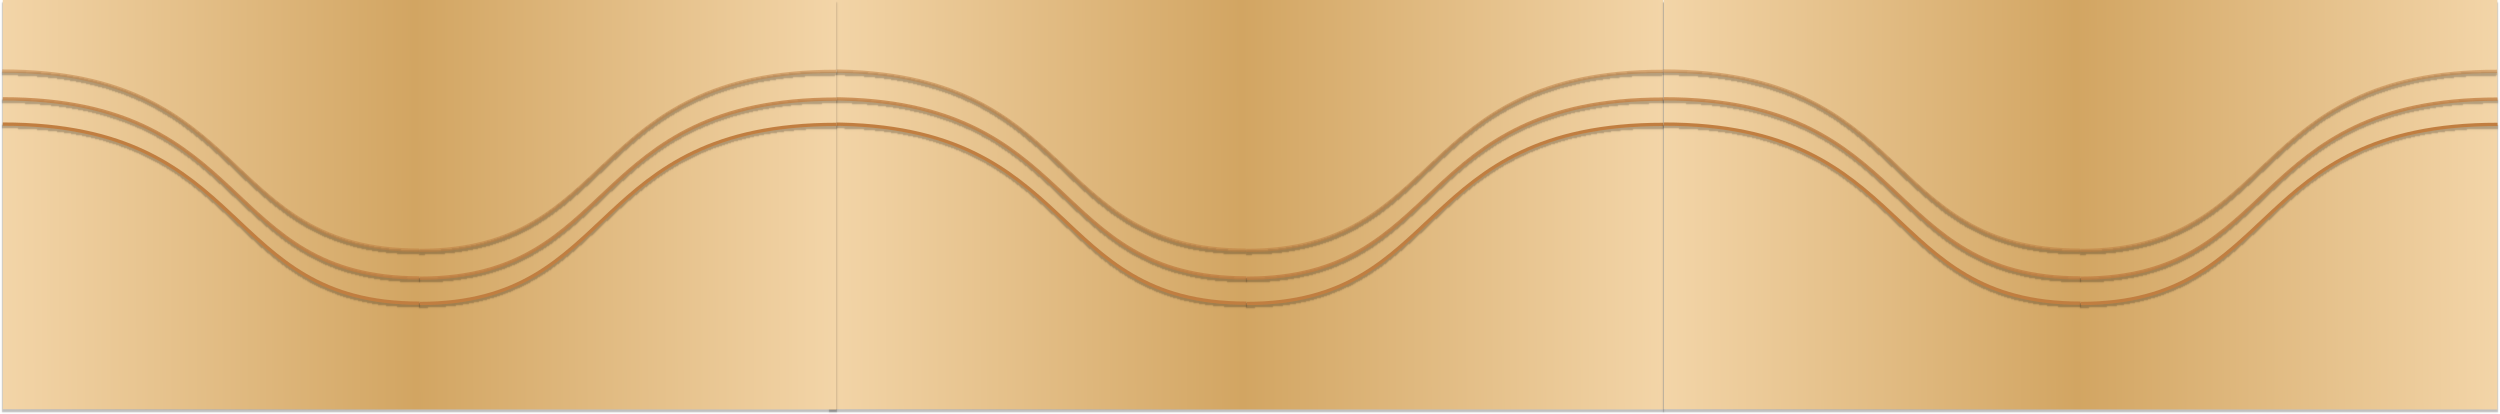
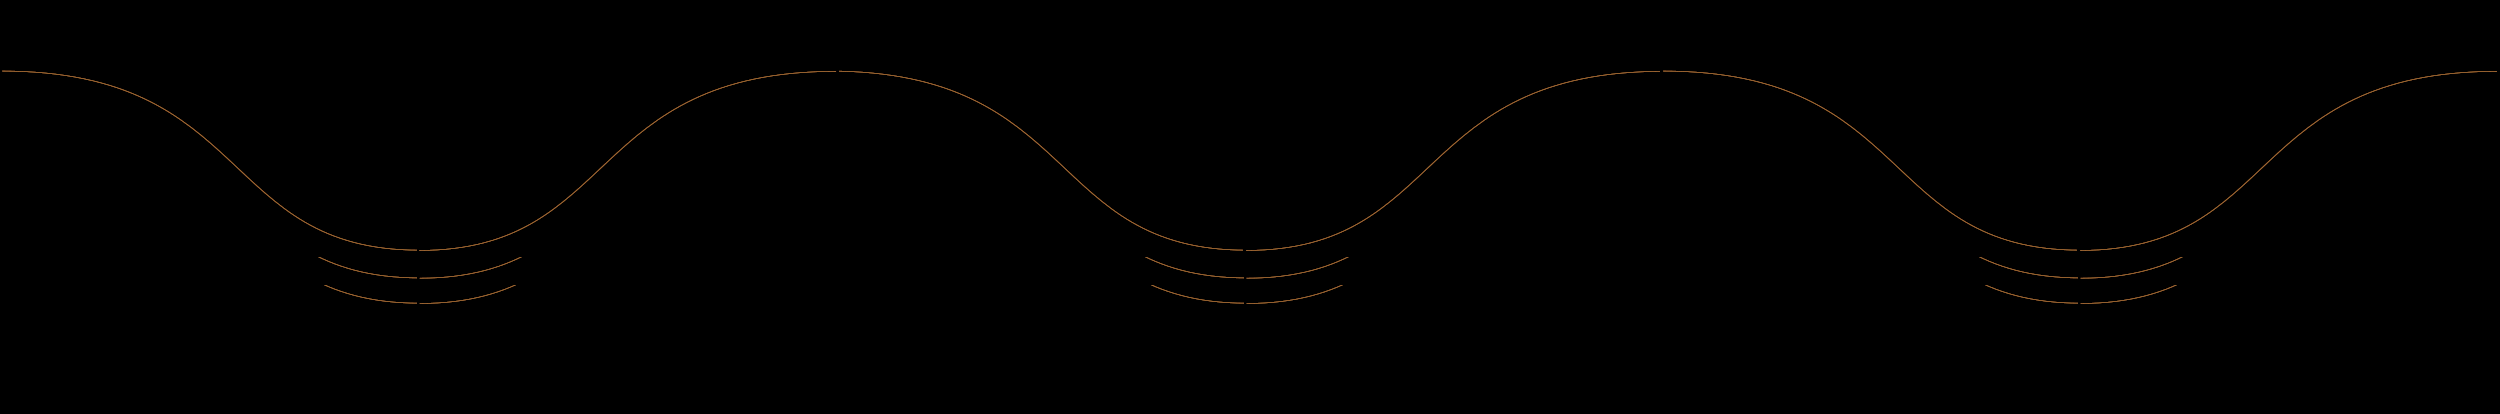
<svg xmlns="http://www.w3.org/2000/svg" width="4502" height="745" viewBox="0 0 4502 745" fill="none">
  <g filter="url(#filter0_d)">
    <rect x="1494" width="1501" height="737" fill="url(#paint0_linear)" />
    <rect x="1494" width="1501" height="737" fill="url(#paint1_linear)" />
  </g>
  <g filter="url(#filter1_d)">
-     <path d="M2244.5 546C1885.5 546 1945 223.5 1494 223.5" stroke="#C17E40" stroke-width="6" />
+     <path d="M2244.5 546C1885.5 546 1945 223.5 1494 223.5" stroke="#C17E40" strokeWidth="6" />
  </g>
  <g filter="url(#filter2_d)">
-     <path d="M2245 546.5C2604 546.5 2544.5 224 2995.5 224" stroke="#C17E40" stroke-width="6" />
+     <path d="M2245 546.5C2604 546.5 2544.5 224 2995.5 224" stroke="#C17E40" strokeWidth="6" />
  </g>
  <g filter="url(#filter3_d)">
-     <path d="M2244.5 500.5C1885.5 500.5 1945 178 1494 178" stroke="#C17E40" stroke-opacity="0.75" stroke-width="6" />
+     <path d="M2244.5 500.5C1885.5 500.5 1945 178 1494 178" stroke="#C17E40" strokeOpacity="0.75" strokeWidth="6" />
  </g>
  <g filter="url(#filter4_d)">
-     <path d="M2245 501C2604 501 2544.5 178.5 2995.5 178.5" stroke="#C17E40" stroke-opacity="0.75" stroke-width="6" />
+     <path d="M2245 501C2604 501 2544.5 178.5 2995.5 178.5" stroke="#C17E40" strokeOpacity="0.75" strokeWidth="6" />
  </g>
  <g filter="url(#filter5_d)">
-     <path d="M2243.5 450.5C1884.5 450.5 1944 128 1493 128" stroke="#C17E40" stroke-opacity="0.5" stroke-width="6" />
+     <path d="M2243.5 450.5C1884.5 450.5 1944 128 1493 128" stroke="#C17E40" strokeOpacity="0.5" strokeWidth="6" />
  </g>
  <g filter="url(#filter6_d)">
-     <path d="M2244 451C2603 451 2543.5 128.5 2994.5 128.5" stroke="#C17E40" stroke-opacity="0.5" stroke-width="6" />
+     <path d="M2244 451C2603 451 2543.5 128.5 2994.5 128.5" stroke="#C17E40" strokeOpacity="0.5" strokeWidth="6" />
  </g>
  <g filter="url(#filter7_d)">
    <rect x="5" width="1501" height="737" fill="url(#paint2_linear)" />
    <rect x="5" width="1501" height="737" fill="url(#paint3_linear)" />
  </g>
  <g filter="url(#filter8_d)">
-     <path d="M755.5 546C396.5 546 456 223.5 5 223.5" stroke="#C17E40" stroke-width="6" />
+     <path d="M755.5 546C396.5 546 456 223.5 5 223.5" stroke="#C17E40" strokeWidth="6" />
  </g>
  <g filter="url(#filter9_d)">
-     <path d="M756 546.5C1115 546.5 1055.5 224 1506.5 224" stroke="#C17E40" stroke-width="6" />
+     <path d="M756 546.5C1115 546.5 1055.5 224 1506.5 224" stroke="#C17E40" strokeWidth="6" />
  </g>
  <g filter="url(#filter10_d)">
-     <path d="M755.5 500.5C396.5 500.5 456 178 5 178" stroke="#C17E40" stroke-opacity="0.75" stroke-width="6" />
+     <path d="M755.5 500.5C396.5 500.5 456 178 5 178" stroke="#C17E40" strokeOpacity="0.75" strokeWidth="6" />
  </g>
  <g filter="url(#filter11_d)">
-     <path d="M756 501C1115 501 1055.5 178.5 1506.5 178.5" stroke="#C17E40" stroke-opacity="0.75" stroke-width="6" />
+     <path d="M756 501C1115 501 1055.5 178.5 1506.5 178.5" stroke="#C17E40" strokeOpacity="0.75" strokeWidth="6" />
  </g>
  <g filter="url(#filter12_d)">
-     <path d="M754.5 450.5C395.5 450.5 455 128 4 128" stroke="#C17E40" stroke-opacity="0.5" stroke-width="6" />
+     <path d="M754.5 450.5C395.5 450.5 455 128 4 128" stroke="#C17E40" strokeOpacity="0.5" strokeWidth="6" />
  </g>
  <g filter="url(#filter13_d)">
-     <path d="M755 451C1114 451 1054.5 128.5 1505.5 128.5" stroke="#C17E40" stroke-opacity="0.5" stroke-width="6" />
+     <path d="M755 451C1114 451 1054.5 128.5 1505.5 128.5" stroke="#C17E40" strokeOpacity="0.5" strokeWidth="6" />
  </g>
  <g filter="url(#filter14_d)">
    <rect x="2996" width="1501" height="737" fill="url(#paint4_linear)" />
    <rect x="2996" width="1501" height="737" fill="url(#paint5_linear)" />
  </g>
  <g filter="url(#filter15_d)">
-     <path d="M3746.5 546C3387.5 546 3447 223.5 2996 223.5" stroke="#C17E40" stroke-width="6" />
+     <path d="M3746.5 546C3387.5 546 3447 223.5 2996 223.5" stroke="#C17E40" strokeWidth="6" />
  </g>
  <g filter="url(#filter16_d)">
-     <path d="M3747 546.5C4106 546.5 4046.5 224 4497.5 224" stroke="#C17E40" stroke-width="6" />
+     <path d="M3747 546.5C4106 546.5 4046.5 224 4497.5 224" stroke="#C17E40" strokeWidth="6" />
  </g>
  <g filter="url(#filter17_d)">
-     <path d="M3746.5 500.5C3387.5 500.5 3447 178 2996 178" stroke="#C17E40" stroke-opacity="0.75" stroke-width="6" />
+     <path d="M3746.5 500.5C3387.5 500.5 3447 178 2996 178" stroke="#C17E40" strokeOpacity="0.75" strokeWidth="6" />
  </g>
  <g filter="url(#filter18_d)">
-     <path d="M3747 501C4106 501 4046.5 178.5 4497.5 178.5" stroke="#C17E40" stroke-opacity="0.75" stroke-width="6" />
+     <path d="M3747 501C4106 501 4046.5 178.5 4497.5 178.5" stroke="#C17E40" strokeOpacity="0.75" strokeWidth="6" />
  </g>
  <g filter="url(#filter19_d)">
-     <path d="M3745.5 450.5C3386.5 450.5 3446 128 2995 128" stroke="#C17E40" stroke-opacity="0.5" stroke-width="6" />
+     <path d="M3745.5 450.5C3386.5 450.5 3446 128 2995 128" stroke="#C17E40" strokeOpacity="0.5" strokeWidth="6" />
  </g>
  <g filter="url(#filter20_d)">
-     <path d="M3746 451C4105 451 4045.5 128.5 4496.5 128.5" stroke="#C17E40" stroke-opacity="0.5" stroke-width="6" />
+     <path d="M3746 451C4105 451 4045.5 128.5 4496.5 128.5" stroke="#C17E40" strokeOpacity="0.5" strokeWidth="6" />
  </g>
  <defs>
-     <filter id="filter0_d" x="1490" y="0" width="1509" height="745" filterUnits="userSpaceOnUse" color-interpolation-filters="sRGB">
-       <feFlood flood-opacity="0" result="BackgroundImageFix" />
-       <feColorMatrix in="SourceAlpha" type="matrix" values="0 0 0 0 0 0 0 0 0 0 0 0 0 0 0 0 0 0 127 0" />
-       <feOffset dy="4" />
-       <feGaussianBlur stdDeviation="2" />
-       <feColorMatrix type="matrix" values="0 0 0 0 0 0 0 0 0 0 0 0 0 0 0 0 0 0 0.25 0" />
-       <feBlend mode="normal" in2="BackgroundImageFix" result="effect1_dropShadow" />
-       <feBlend mode="normal" in="SourceGraphic" in2="effect1_dropShadow" result="shape" />
-     </filter>
-     <filter id="filter1_d" x="1490" y="220.5" width="758.5" height="336.5" filterUnits="userSpaceOnUse" color-interpolation-filters="sRGB">
-       <feFlood flood-opacity="0" result="BackgroundImageFix" />
-       <feColorMatrix in="SourceAlpha" type="matrix" values="0 0 0 0 0 0 0 0 0 0 0 0 0 0 0 0 0 0 127 0" />
-       <feOffset dy="4" />
-       <feGaussianBlur stdDeviation="2" />
-       <feColorMatrix type="matrix" values="0 0 0 0 0 0 0 0 0 0 0 0 0 0 0 0 0 0 0.25 0" />
-       <feBlend mode="normal" in2="BackgroundImageFix" result="effect1_dropShadow" />
-       <feBlend mode="normal" in="SourceGraphic" in2="effect1_dropShadow" result="shape" />
-     </filter>
-     <filter id="filter2_d" x="2241" y="221" width="758.5" height="336.5" filterUnits="userSpaceOnUse" color-interpolation-filters="sRGB">
-       <feFlood flood-opacity="0" result="BackgroundImageFix" />
-       <feColorMatrix in="SourceAlpha" type="matrix" values="0 0 0 0 0 0 0 0 0 0 0 0 0 0 0 0 0 0 127 0" />
-       <feOffset dy="4" />
-       <feGaussianBlur stdDeviation="2" />
-       <feColorMatrix type="matrix" values="0 0 0 0 0 0 0 0 0 0 0 0 0 0 0 0 0 0 0.25 0" />
-       <feBlend mode="normal" in2="BackgroundImageFix" result="effect1_dropShadow" />
-       <feBlend mode="normal" in="SourceGraphic" in2="effect1_dropShadow" result="shape" />
-     </filter>
-     <filter id="filter3_d" x="1490" y="175" width="758.5" height="336.5" filterUnits="userSpaceOnUse" color-interpolation-filters="sRGB">
-       <feFlood flood-opacity="0" result="BackgroundImageFix" />
-       <feColorMatrix in="SourceAlpha" type="matrix" values="0 0 0 0 0 0 0 0 0 0 0 0 0 0 0 0 0 0 127 0" />
-       <feOffset dy="4" />
-       <feGaussianBlur stdDeviation="2" />
-       <feColorMatrix type="matrix" values="0 0 0 0 0 0 0 0 0 0 0 0 0 0 0 0 0 0 0.25 0" />
-       <feBlend mode="normal" in2="BackgroundImageFix" result="effect1_dropShadow" />
-       <feBlend mode="normal" in="SourceGraphic" in2="effect1_dropShadow" result="shape" />
-     </filter>
-     <filter id="filter4_d" x="2241" y="175.5" width="758.5" height="336.5" filterUnits="userSpaceOnUse" color-interpolation-filters="sRGB">
-       <feFlood flood-opacity="0" result="BackgroundImageFix" />
-       <feColorMatrix in="SourceAlpha" type="matrix" values="0 0 0 0 0 0 0 0 0 0 0 0 0 0 0 0 0 0 127 0" />
-       <feOffset dy="4" />
-       <feGaussianBlur stdDeviation="2" />
-       <feColorMatrix type="matrix" values="0 0 0 0 0 0 0 0 0 0 0 0 0 0 0 0 0 0 0.25 0" />
-       <feBlend mode="normal" in2="BackgroundImageFix" result="effect1_dropShadow" />
-       <feBlend mode="normal" in="SourceGraphic" in2="effect1_dropShadow" result="shape" />
-     </filter>
-     <filter id="filter5_d" x="1489" y="125" width="758.5" height="336.5" filterUnits="userSpaceOnUse" color-interpolation-filters="sRGB">
-       <feFlood flood-opacity="0" result="BackgroundImageFix" />
-       <feColorMatrix in="SourceAlpha" type="matrix" values="0 0 0 0 0 0 0 0 0 0 0 0 0 0 0 0 0 0 127 0" />
-       <feOffset dy="4" />
-       <feGaussianBlur stdDeviation="2" />
-       <feColorMatrix type="matrix" values="0 0 0 0 0 0 0 0 0 0 0 0 0 0 0 0 0 0 0.25 0" />
-       <feBlend mode="normal" in2="BackgroundImageFix" result="effect1_dropShadow" />
-       <feBlend mode="normal" in="SourceGraphic" in2="effect1_dropShadow" result="shape" />
-     </filter>
-     <filter id="filter6_d" x="2240" y="125.5" width="758.5" height="336.5" filterUnits="userSpaceOnUse" color-interpolation-filters="sRGB">
-       <feFlood flood-opacity="0" result="BackgroundImageFix" />
-       <feColorMatrix in="SourceAlpha" type="matrix" values="0 0 0 0 0 0 0 0 0 0 0 0 0 0 0 0 0 0 127 0" />
-       <feOffset dy="4" />
-       <feGaussianBlur stdDeviation="2" />
-       <feColorMatrix type="matrix" values="0 0 0 0 0 0 0 0 0 0 0 0 0 0 0 0 0 0 0.25 0" />
-       <feBlend mode="normal" in2="BackgroundImageFix" result="effect1_dropShadow" />
-       <feBlend mode="normal" in="SourceGraphic" in2="effect1_dropShadow" result="shape" />
-     </filter>
-     <filter id="filter7_d" x="1" y="0" width="1509" height="745" filterUnits="userSpaceOnUse" color-interpolation-filters="sRGB">
-       <feFlood flood-opacity="0" result="BackgroundImageFix" />
-       <feColorMatrix in="SourceAlpha" type="matrix" values="0 0 0 0 0 0 0 0 0 0 0 0 0 0 0 0 0 0 127 0" />
-       <feOffset dy="4" />
-       <feGaussianBlur stdDeviation="2" />
-       <feColorMatrix type="matrix" values="0 0 0 0 0 0 0 0 0 0 0 0 0 0 0 0 0 0 0.25 0" />
-       <feBlend mode="normal" in2="BackgroundImageFix" result="effect1_dropShadow" />
-       <feBlend mode="normal" in="SourceGraphic" in2="effect1_dropShadow" result="shape" />
-     </filter>
-     <filter id="filter8_d" x="1" y="220.5" width="758.5" height="336.5" filterUnits="userSpaceOnUse" color-interpolation-filters="sRGB">
-       <feFlood flood-opacity="0" result="BackgroundImageFix" />
-       <feColorMatrix in="SourceAlpha" type="matrix" values="0 0 0 0 0 0 0 0 0 0 0 0 0 0 0 0 0 0 127 0" />
-       <feOffset dy="4" />
-       <feGaussianBlur stdDeviation="2" />
-       <feColorMatrix type="matrix" values="0 0 0 0 0 0 0 0 0 0 0 0 0 0 0 0 0 0 0.25 0" />
-       <feBlend mode="normal" in2="BackgroundImageFix" result="effect1_dropShadow" />
-       <feBlend mode="normal" in="SourceGraphic" in2="effect1_dropShadow" result="shape" />
-     </filter>
-     <filter id="filter9_d" x="752" y="221" width="758.5" height="336.5" filterUnits="userSpaceOnUse" color-interpolation-filters="sRGB">
-       <feFlood flood-opacity="0" result="BackgroundImageFix" />
-       <feColorMatrix in="SourceAlpha" type="matrix" values="0 0 0 0 0 0 0 0 0 0 0 0 0 0 0 0 0 0 127 0" />
-       <feOffset dy="4" />
-       <feGaussianBlur stdDeviation="2" />
-       <feColorMatrix type="matrix" values="0 0 0 0 0 0 0 0 0 0 0 0 0 0 0 0 0 0 0.25 0" />
-       <feBlend mode="normal" in2="BackgroundImageFix" result="effect1_dropShadow" />
-       <feBlend mode="normal" in="SourceGraphic" in2="effect1_dropShadow" result="shape" />
-     </filter>
-     <filter id="filter10_d" x="1" y="175" width="758.5" height="336.5" filterUnits="userSpaceOnUse" color-interpolation-filters="sRGB">
-       <feFlood flood-opacity="0" result="BackgroundImageFix" />
-       <feColorMatrix in="SourceAlpha" type="matrix" values="0 0 0 0 0 0 0 0 0 0 0 0 0 0 0 0 0 0 127 0" />
-       <feOffset dy="4" />
-       <feGaussianBlur stdDeviation="2" />
-       <feColorMatrix type="matrix" values="0 0 0 0 0 0 0 0 0 0 0 0 0 0 0 0 0 0 0.25 0" />
-       <feBlend mode="normal" in2="BackgroundImageFix" result="effect1_dropShadow" />
-       <feBlend mode="normal" in="SourceGraphic" in2="effect1_dropShadow" result="shape" />
-     </filter>
-     <filter id="filter11_d" x="752" y="175.5" width="758.5" height="336.5" filterUnits="userSpaceOnUse" color-interpolation-filters="sRGB">
-       <feFlood flood-opacity="0" result="BackgroundImageFix" />
-       <feColorMatrix in="SourceAlpha" type="matrix" values="0 0 0 0 0 0 0 0 0 0 0 0 0 0 0 0 0 0 127 0" />
-       <feOffset dy="4" />
-       <feGaussianBlur stdDeviation="2" />
-       <feColorMatrix type="matrix" values="0 0 0 0 0 0 0 0 0 0 0 0 0 0 0 0 0 0 0.25 0" />
-       <feBlend mode="normal" in2="BackgroundImageFix" result="effect1_dropShadow" />
-       <feBlend mode="normal" in="SourceGraphic" in2="effect1_dropShadow" result="shape" />
-     </filter>
-     <filter id="filter12_d" x="0" y="125" width="758.5" height="336.5" filterUnits="userSpaceOnUse" color-interpolation-filters="sRGB">
-       <feFlood flood-opacity="0" result="BackgroundImageFix" />
-       <feColorMatrix in="SourceAlpha" type="matrix" values="0 0 0 0 0 0 0 0 0 0 0 0 0 0 0 0 0 0 127 0" />
-       <feOffset dy="4" />
-       <feGaussianBlur stdDeviation="2" />
-       <feColorMatrix type="matrix" values="0 0 0 0 0 0 0 0 0 0 0 0 0 0 0 0 0 0 0.25 0" />
-       <feBlend mode="normal" in2="BackgroundImageFix" result="effect1_dropShadow" />
-       <feBlend mode="normal" in="SourceGraphic" in2="effect1_dropShadow" result="shape" />
-     </filter>
-     <filter id="filter13_d" x="751" y="125.5" width="758.5" height="336.5" filterUnits="userSpaceOnUse" color-interpolation-filters="sRGB">
-       <feFlood flood-opacity="0" result="BackgroundImageFix" />
-       <feColorMatrix in="SourceAlpha" type="matrix" values="0 0 0 0 0 0 0 0 0 0 0 0 0 0 0 0 0 0 127 0" />
-       <feOffset dy="4" />
-       <feGaussianBlur stdDeviation="2" />
-       <feColorMatrix type="matrix" values="0 0 0 0 0 0 0 0 0 0 0 0 0 0 0 0 0 0 0.25 0" />
-       <feBlend mode="normal" in2="BackgroundImageFix" result="effect1_dropShadow" />
-       <feBlend mode="normal" in="SourceGraphic" in2="effect1_dropShadow" result="shape" />
-     </filter>
-     <filter id="filter14_d" x="2992" y="0" width="1509" height="745" filterUnits="userSpaceOnUse" color-interpolation-filters="sRGB">
-       <feFlood flood-opacity="0" result="BackgroundImageFix" />
-       <feColorMatrix in="SourceAlpha" type="matrix" values="0 0 0 0 0 0 0 0 0 0 0 0 0 0 0 0 0 0 127 0" />
-       <feOffset dy="4" />
-       <feGaussianBlur stdDeviation="2" />
-       <feColorMatrix type="matrix" values="0 0 0 0 0 0 0 0 0 0 0 0 0 0 0 0 0 0 0.25 0" />
-       <feBlend mode="normal" in2="BackgroundImageFix" result="effect1_dropShadow" />
-       <feBlend mode="normal" in="SourceGraphic" in2="effect1_dropShadow" result="shape" />
-     </filter>
-     <filter id="filter15_d" x="2992" y="220.5" width="758.5" height="336.5" filterUnits="userSpaceOnUse" color-interpolation-filters="sRGB">
-       <feFlood flood-opacity="0" result="BackgroundImageFix" />
-       <feColorMatrix in="SourceAlpha" type="matrix" values="0 0 0 0 0 0 0 0 0 0 0 0 0 0 0 0 0 0 127 0" />
-       <feOffset dy="4" />
-       <feGaussianBlur stdDeviation="2" />
-       <feColorMatrix type="matrix" values="0 0 0 0 0 0 0 0 0 0 0 0 0 0 0 0 0 0 0.25 0" />
-       <feBlend mode="normal" in2="BackgroundImageFix" result="effect1_dropShadow" />
-       <feBlend mode="normal" in="SourceGraphic" in2="effect1_dropShadow" result="shape" />
-     </filter>
-     <filter id="filter16_d" x="3743" y="221" width="758.5" height="336.5" filterUnits="userSpaceOnUse" color-interpolation-filters="sRGB">
-       <feFlood flood-opacity="0" result="BackgroundImageFix" />
-       <feColorMatrix in="SourceAlpha" type="matrix" values="0 0 0 0 0 0 0 0 0 0 0 0 0 0 0 0 0 0 127 0" />
-       <feOffset dy="4" />
-       <feGaussianBlur stdDeviation="2" />
-       <feColorMatrix type="matrix" values="0 0 0 0 0 0 0 0 0 0 0 0 0 0 0 0 0 0 0.25 0" />
-       <feBlend mode="normal" in2="BackgroundImageFix" result="effect1_dropShadow" />
-       <feBlend mode="normal" in="SourceGraphic" in2="effect1_dropShadow" result="shape" />
-     </filter>
-     <filter id="filter17_d" x="2992" y="175" width="758.5" height="336.5" filterUnits="userSpaceOnUse" color-interpolation-filters="sRGB">
-       <feFlood flood-opacity="0" result="BackgroundImageFix" />
-       <feColorMatrix in="SourceAlpha" type="matrix" values="0 0 0 0 0 0 0 0 0 0 0 0 0 0 0 0 0 0 127 0" />
-       <feOffset dy="4" />
-       <feGaussianBlur stdDeviation="2" />
-       <feColorMatrix type="matrix" values="0 0 0 0 0 0 0 0 0 0 0 0 0 0 0 0 0 0 0.25 0" />
-       <feBlend mode="normal" in2="BackgroundImageFix" result="effect1_dropShadow" />
-       <feBlend mode="normal" in="SourceGraphic" in2="effect1_dropShadow" result="shape" />
-     </filter>
-     <filter id="filter18_d" x="3743" y="175.5" width="758.5" height="336.5" filterUnits="userSpaceOnUse" color-interpolation-filters="sRGB">
-       <feFlood flood-opacity="0" result="BackgroundImageFix" />
-       <feColorMatrix in="SourceAlpha" type="matrix" values="0 0 0 0 0 0 0 0 0 0 0 0 0 0 0 0 0 0 127 0" />
-       <feOffset dy="4" />
-       <feGaussianBlur stdDeviation="2" />
-       <feColorMatrix type="matrix" values="0 0 0 0 0 0 0 0 0 0 0 0 0 0 0 0 0 0 0.25 0" />
-       <feBlend mode="normal" in2="BackgroundImageFix" result="effect1_dropShadow" />
-       <feBlend mode="normal" in="SourceGraphic" in2="effect1_dropShadow" result="shape" />
-     </filter>
-     <filter id="filter19_d" x="2991" y="125" width="758.5" height="336.5" filterUnits="userSpaceOnUse" color-interpolation-filters="sRGB">
-       <feFlood flood-opacity="0" result="BackgroundImageFix" />
-       <feColorMatrix in="SourceAlpha" type="matrix" values="0 0 0 0 0 0 0 0 0 0 0 0 0 0 0 0 0 0 127 0" />
-       <feOffset dy="4" />
-       <feGaussianBlur stdDeviation="2" />
-       <feColorMatrix type="matrix" values="0 0 0 0 0 0 0 0 0 0 0 0 0 0 0 0 0 0 0.25 0" />
-       <feBlend mode="normal" in2="BackgroundImageFix" result="effect1_dropShadow" />
-       <feBlend mode="normal" in="SourceGraphic" in2="effect1_dropShadow" result="shape" />
-     </filter>
-     <filter id="filter20_d" x="3742" y="125.5" width="758.5" height="336.5" filterUnits="userSpaceOnUse" color-interpolation-filters="sRGB">
-       <feFlood flood-opacity="0" result="BackgroundImageFix" />
+     <filter id="filter0_d" x="1490" y="0" width="1509" height="745" filterUnits="userSpaceOnUse" colorInterpolationFilters="sRGB">
+       <feFlood floodOpacity="0" result="BackgroundImageFix" />
+       <feColorMatrix in="SourceAlpha" type="matrix" values="0 0 0 0 0 0 0 0 0 0 0 0 0 0 0 0 0 0 127 0" />
+       <feOffset dy="4" />
+       <feGaussianBlur stdDeviation="2" />
+       <feColorMatrix type="matrix" values="0 0 0 0 0 0 0 0 0 0 0 0 0 0 0 0 0 0 0.25 0" />
+       <feBlend mode="normal" in2="BackgroundImageFix" result="effect1_dropShadow" />
+       <feBlend mode="normal" in="SourceGraphic" in2="effect1_dropShadow" result="shape" />
+     </filter>
+     <filter id="filter1_d" x="1490" y="220.5" width="758.5" height="336.5" filterUnits="userSpaceOnUse" colorInterpolationFilters="sRGB">
+       <feFlood floodOpacity="0" result="BackgroundImageFix" />
+       <feColorMatrix in="SourceAlpha" type="matrix" values="0 0 0 0 0 0 0 0 0 0 0 0 0 0 0 0 0 0 127 0" />
+       <feOffset dy="4" />
+       <feGaussianBlur stdDeviation="2" />
+       <feColorMatrix type="matrix" values="0 0 0 0 0 0 0 0 0 0 0 0 0 0 0 0 0 0 0.25 0" />
+       <feBlend mode="normal" in2="BackgroundImageFix" result="effect1_dropShadow" />
+       <feBlend mode="normal" in="SourceGraphic" in2="effect1_dropShadow" result="shape" />
+     </filter>
+     <filter id="filter2_d" x="2241" y="221" width="758.5" height="336.5" filterUnits="userSpaceOnUse" colorInterpolationFilters="sRGB">
+       <feFlood floodOpacity="0" result="BackgroundImageFix" />
+       <feColorMatrix in="SourceAlpha" type="matrix" values="0 0 0 0 0 0 0 0 0 0 0 0 0 0 0 0 0 0 127 0" />
+       <feOffset dy="4" />
+       <feGaussianBlur stdDeviation="2" />
+       <feColorMatrix type="matrix" values="0 0 0 0 0 0 0 0 0 0 0 0 0 0 0 0 0 0 0.25 0" />
+       <feBlend mode="normal" in2="BackgroundImageFix" result="effect1_dropShadow" />
+       <feBlend mode="normal" in="SourceGraphic" in2="effect1_dropShadow" result="shape" />
+     </filter>
+     <filter id="filter3_d" x="1490" y="175" width="758.5" height="336.5" filterUnits="userSpaceOnUse" colorInterpolationFilters="sRGB">
+       <feFlood floodOpacity="0" result="BackgroundImageFix" />
+       <feColorMatrix in="SourceAlpha" type="matrix" values="0 0 0 0 0 0 0 0 0 0 0 0 0 0 0 0 0 0 127 0" />
+       <feOffset dy="4" />
+       <feGaussianBlur stdDeviation="2" />
+       <feColorMatrix type="matrix" values="0 0 0 0 0 0 0 0 0 0 0 0 0 0 0 0 0 0 0.25 0" />
+       <feBlend mode="normal" in2="BackgroundImageFix" result="effect1_dropShadow" />
+       <feBlend mode="normal" in="SourceGraphic" in2="effect1_dropShadow" result="shape" />
+     </filter>
+     <filter id="filter4_d" x="2241" y="175.5" width="758.5" height="336.5" filterUnits="userSpaceOnUse" colorInterpolationFilters="sRGB">
+       <feFlood floodOpacity="0" result="BackgroundImageFix" />
+       <feColorMatrix in="SourceAlpha" type="matrix" values="0 0 0 0 0 0 0 0 0 0 0 0 0 0 0 0 0 0 127 0" />
+       <feOffset dy="4" />
+       <feGaussianBlur stdDeviation="2" />
+       <feColorMatrix type="matrix" values="0 0 0 0 0 0 0 0 0 0 0 0 0 0 0 0 0 0 0.25 0" />
+       <feBlend mode="normal" in2="BackgroundImageFix" result="effect1_dropShadow" />
+       <feBlend mode="normal" in="SourceGraphic" in2="effect1_dropShadow" result="shape" />
+     </filter>
+     <filter id="filter5_d" x="1489" y="125" width="758.5" height="336.5" filterUnits="userSpaceOnUse" colorInterpolationFilters="sRGB">
+       <feFlood floodOpacity="0" result="BackgroundImageFix" />
+       <feColorMatrix in="SourceAlpha" type="matrix" values="0 0 0 0 0 0 0 0 0 0 0 0 0 0 0 0 0 0 127 0" />
+       <feOffset dy="4" />
+       <feGaussianBlur stdDeviation="2" />
+       <feColorMatrix type="matrix" values="0 0 0 0 0 0 0 0 0 0 0 0 0 0 0 0 0 0 0.25 0" />
+       <feBlend mode="normal" in2="BackgroundImageFix" result="effect1_dropShadow" />
+       <feBlend mode="normal" in="SourceGraphic" in2="effect1_dropShadow" result="shape" />
+     </filter>
+     <filter id="filter6_d" x="2240" y="125.5" width="758.5" height="336.5" filterUnits="userSpaceOnUse" colorInterpolationFilters="sRGB">
+       <feFlood floodOpacity="0" result="BackgroundImageFix" />
+       <feColorMatrix in="SourceAlpha" type="matrix" values="0 0 0 0 0 0 0 0 0 0 0 0 0 0 0 0 0 0 127 0" />
+       <feOffset dy="4" />
+       <feGaussianBlur stdDeviation="2" />
+       <feColorMatrix type="matrix" values="0 0 0 0 0 0 0 0 0 0 0 0 0 0 0 0 0 0 0.25 0" />
+       <feBlend mode="normal" in2="BackgroundImageFix" result="effect1_dropShadow" />
+       <feBlend mode="normal" in="SourceGraphic" in2="effect1_dropShadow" result="shape" />
+     </filter>
+     <filter id="filter7_d" x="1" y="0" width="1509" height="745" filterUnits="userSpaceOnUse" colorInterpolationFilters="sRGB">
+       <feFlood floodOpacity="0" result="BackgroundImageFix" />
+       <feColorMatrix in="SourceAlpha" type="matrix" values="0 0 0 0 0 0 0 0 0 0 0 0 0 0 0 0 0 0 127 0" />
+       <feOffset dy="4" />
+       <feGaussianBlur stdDeviation="2" />
+       <feColorMatrix type="matrix" values="0 0 0 0 0 0 0 0 0 0 0 0 0 0 0 0 0 0 0.25 0" />
+       <feBlend mode="normal" in2="BackgroundImageFix" result="effect1_dropShadow" />
+       <feBlend mode="normal" in="SourceGraphic" in2="effect1_dropShadow" result="shape" />
+     </filter>
+     <filter id="filter8_d" x="1" y="220.5" width="758.5" height="336.5" filterUnits="userSpaceOnUse" colorInterpolationFilters="sRGB">
+       <feFlood floodOpacity="0" result="BackgroundImageFix" />
+       <feColorMatrix in="SourceAlpha" type="matrix" values="0 0 0 0 0 0 0 0 0 0 0 0 0 0 0 0 0 0 127 0" />
+       <feOffset dy="4" />
+       <feGaussianBlur stdDeviation="2" />
+       <feColorMatrix type="matrix" values="0 0 0 0 0 0 0 0 0 0 0 0 0 0 0 0 0 0 0.25 0" />
+       <feBlend mode="normal" in2="BackgroundImageFix" result="effect1_dropShadow" />
+       <feBlend mode="normal" in="SourceGraphic" in2="effect1_dropShadow" result="shape" />
+     </filter>
+     <filter id="filter9_d" x="752" y="221" width="758.5" height="336.5" filterUnits="userSpaceOnUse" colorInterpolationFilters="sRGB">
+       <feFlood floodOpacity="0" result="BackgroundImageFix" />
+       <feColorMatrix in="SourceAlpha" type="matrix" values="0 0 0 0 0 0 0 0 0 0 0 0 0 0 0 0 0 0 127 0" />
+       <feOffset dy="4" />
+       <feGaussianBlur stdDeviation="2" />
+       <feColorMatrix type="matrix" values="0 0 0 0 0 0 0 0 0 0 0 0 0 0 0 0 0 0 0.25 0" />
+       <feBlend mode="normal" in2="BackgroundImageFix" result="effect1_dropShadow" />
+       <feBlend mode="normal" in="SourceGraphic" in2="effect1_dropShadow" result="shape" />
+     </filter>
+     <filter id="filter10_d" x="1" y="175" width="758.5" height="336.5" filterUnits="userSpaceOnUse" colorInterpolationFilters="sRGB">
+       <feFlood floodOpacity="0" result="BackgroundImageFix" />
+       <feColorMatrix in="SourceAlpha" type="matrix" values="0 0 0 0 0 0 0 0 0 0 0 0 0 0 0 0 0 0 127 0" />
+       <feOffset dy="4" />
+       <feGaussianBlur stdDeviation="2" />
+       <feColorMatrix type="matrix" values="0 0 0 0 0 0 0 0 0 0 0 0 0 0 0 0 0 0 0.25 0" />
+       <feBlend mode="normal" in2="BackgroundImageFix" result="effect1_dropShadow" />
+       <feBlend mode="normal" in="SourceGraphic" in2="effect1_dropShadow" result="shape" />
+     </filter>
+     <filter id="filter11_d" x="752" y="175.5" width="758.5" height="336.5" filterUnits="userSpaceOnUse" colorInterpolationFilters="sRGB">
+       <feFlood floodOpacity="0" result="BackgroundImageFix" />
+       <feColorMatrix in="SourceAlpha" type="matrix" values="0 0 0 0 0 0 0 0 0 0 0 0 0 0 0 0 0 0 127 0" />
+       <feOffset dy="4" />
+       <feGaussianBlur stdDeviation="2" />
+       <feColorMatrix type="matrix" values="0 0 0 0 0 0 0 0 0 0 0 0 0 0 0 0 0 0 0.25 0" />
+       <feBlend mode="normal" in2="BackgroundImageFix" result="effect1_dropShadow" />
+       <feBlend mode="normal" in="SourceGraphic" in2="effect1_dropShadow" result="shape" />
+     </filter>
+     <filter id="filter12_d" x="0" y="125" width="758.5" height="336.5" filterUnits="userSpaceOnUse" colorInterpolationFilters="sRGB">
+       <feFlood floodOpacity="0" result="BackgroundImageFix" />
+       <feColorMatrix in="SourceAlpha" type="matrix" values="0 0 0 0 0 0 0 0 0 0 0 0 0 0 0 0 0 0 127 0" />
+       <feOffset dy="4" />
+       <feGaussianBlur stdDeviation="2" />
+       <feColorMatrix type="matrix" values="0 0 0 0 0 0 0 0 0 0 0 0 0 0 0 0 0 0 0.25 0" />
+       <feBlend mode="normal" in2="BackgroundImageFix" result="effect1_dropShadow" />
+       <feBlend mode="normal" in="SourceGraphic" in2="effect1_dropShadow" result="shape" />
+     </filter>
+     <filter id="filter13_d" x="751" y="125.5" width="758.5" height="336.5" filterUnits="userSpaceOnUse" colorInterpolationFilters="sRGB">
+       <feFlood floodOpacity="0" result="BackgroundImageFix" />
+       <feColorMatrix in="SourceAlpha" type="matrix" values="0 0 0 0 0 0 0 0 0 0 0 0 0 0 0 0 0 0 127 0" />
+       <feOffset dy="4" />
+       <feGaussianBlur stdDeviation="2" />
+       <feColorMatrix type="matrix" values="0 0 0 0 0 0 0 0 0 0 0 0 0 0 0 0 0 0 0.25 0" />
+       <feBlend mode="normal" in2="BackgroundImageFix" result="effect1_dropShadow" />
+       <feBlend mode="normal" in="SourceGraphic" in2="effect1_dropShadow" result="shape" />
+     </filter>
+     <filter id="filter14_d" x="2992" y="0" width="1509" height="745" filterUnits="userSpaceOnUse" colorInterpolationFilters="sRGB">
+       <feFlood floodOpacity="0" result="BackgroundImageFix" />
+       <feColorMatrix in="SourceAlpha" type="matrix" values="0 0 0 0 0 0 0 0 0 0 0 0 0 0 0 0 0 0 127 0" />
+       <feOffset dy="4" />
+       <feGaussianBlur stdDeviation="2" />
+       <feColorMatrix type="matrix" values="0 0 0 0 0 0 0 0 0 0 0 0 0 0 0 0 0 0 0.25 0" />
+       <feBlend mode="normal" in2="BackgroundImageFix" result="effect1_dropShadow" />
+       <feBlend mode="normal" in="SourceGraphic" in2="effect1_dropShadow" result="shape" />
+     </filter>
+     <filter id="filter15_d" x="2992" y="220.5" width="758.5" height="336.5" filterUnits="userSpaceOnUse" colorInterpolationFilters="sRGB">
+       <feFlood floodOpacity="0" result="BackgroundImageFix" />
+       <feColorMatrix in="SourceAlpha" type="matrix" values="0 0 0 0 0 0 0 0 0 0 0 0 0 0 0 0 0 0 127 0" />
+       <feOffset dy="4" />
+       <feGaussianBlur stdDeviation="2" />
+       <feColorMatrix type="matrix" values="0 0 0 0 0 0 0 0 0 0 0 0 0 0 0 0 0 0 0.25 0" />
+       <feBlend mode="normal" in2="BackgroundImageFix" result="effect1_dropShadow" />
+       <feBlend mode="normal" in="SourceGraphic" in2="effect1_dropShadow" result="shape" />
+     </filter>
+     <filter id="filter16_d" x="3743" y="221" width="758.5" height="336.5" filterUnits="userSpaceOnUse" colorInterpolationFilters="sRGB">
+       <feFlood floodOpacity="0" result="BackgroundImageFix" />
+       <feColorMatrix in="SourceAlpha" type="matrix" values="0 0 0 0 0 0 0 0 0 0 0 0 0 0 0 0 0 0 127 0" />
+       <feOffset dy="4" />
+       <feGaussianBlur stdDeviation="2" />
+       <feColorMatrix type="matrix" values="0 0 0 0 0 0 0 0 0 0 0 0 0 0 0 0 0 0 0.25 0" />
+       <feBlend mode="normal" in2="BackgroundImageFix" result="effect1_dropShadow" />
+       <feBlend mode="normal" in="SourceGraphic" in2="effect1_dropShadow" result="shape" />
+     </filter>
+     <filter id="filter17_d" x="2992" y="175" width="758.5" height="336.5" filterUnits="userSpaceOnUse" colorInterpolationFilters="sRGB">
+       <feFlood floodOpacity="0" result="BackgroundImageFix" />
+       <feColorMatrix in="SourceAlpha" type="matrix" values="0 0 0 0 0 0 0 0 0 0 0 0 0 0 0 0 0 0 127 0" />
+       <feOffset dy="4" />
+       <feGaussianBlur stdDeviation="2" />
+       <feColorMatrix type="matrix" values="0 0 0 0 0 0 0 0 0 0 0 0 0 0 0 0 0 0 0.25 0" />
+       <feBlend mode="normal" in2="BackgroundImageFix" result="effect1_dropShadow" />
+       <feBlend mode="normal" in="SourceGraphic" in2="effect1_dropShadow" result="shape" />
+     </filter>
+     <filter id="filter18_d" x="3743" y="175.5" width="758.5" height="336.5" filterUnits="userSpaceOnUse" colorInterpolationFilters="sRGB">
+       <feFlood floodOpacity="0" result="BackgroundImageFix" />
+       <feColorMatrix in="SourceAlpha" type="matrix" values="0 0 0 0 0 0 0 0 0 0 0 0 0 0 0 0 0 0 127 0" />
+       <feOffset dy="4" />
+       <feGaussianBlur stdDeviation="2" />
+       <feColorMatrix type="matrix" values="0 0 0 0 0 0 0 0 0 0 0 0 0 0 0 0 0 0 0.25 0" />
+       <feBlend mode="normal" in2="BackgroundImageFix" result="effect1_dropShadow" />
+       <feBlend mode="normal" in="SourceGraphic" in2="effect1_dropShadow" result="shape" />
+     </filter>
+     <filter id="filter19_d" x="2991" y="125" width="758.5" height="336.5" filterUnits="userSpaceOnUse" colorInterpolationFilters="sRGB">
+       <feFlood floodOpacity="0" result="BackgroundImageFix" />
+       <feColorMatrix in="SourceAlpha" type="matrix" values="0 0 0 0 0 0 0 0 0 0 0 0 0 0 0 0 0 0 127 0" />
+       <feOffset dy="4" />
+       <feGaussianBlur stdDeviation="2" />
+       <feColorMatrix type="matrix" values="0 0 0 0 0 0 0 0 0 0 0 0 0 0 0 0 0 0 0.25 0" />
+       <feBlend mode="normal" in2="BackgroundImageFix" result="effect1_dropShadow" />
+       <feBlend mode="normal" in="SourceGraphic" in2="effect1_dropShadow" result="shape" />
+     </filter>
+     <filter id="filter20_d" x="3742" y="125.5" width="758.5" height="336.5" filterUnits="userSpaceOnUse" colorInterpolationFilters="sRGB">
+       <feFlood floodOpacity="0" result="BackgroundImageFix" />
      <feColorMatrix in="SourceAlpha" type="matrix" values="0 0 0 0 0 0 0 0 0 0 0 0 0 0 0 0 0 0 127 0" />
      <feOffset dy="4" />
      <feGaussianBlur stdDeviation="2" />
      <feColorMatrix type="matrix" values="0 0 0 0 0 0 0 0 0 0 0 0 0 0 0 0 0 0 0.25 0" />
      <feBlend mode="normal" in2="BackgroundImageFix" result="effect1_dropShadow" />
      <feBlend mode="normal" in="SourceGraphic" in2="effect1_dropShadow" result="shape" />
    </filter>
    <linearGradient id="paint0_linear" x1="2995" y1="362" x2="1494" y2="368" gradientUnits="userSpaceOnUse">
-       <stop stop-color="#F3D5A8" />
-       <stop offset="0.516" stop-color="#D2A562" />
-       <stop offset="1" stop-color="#483313" stop-opacity="0" />
+       <stop stopColor="#F3D5A8" />
+       <stop offset="0.516" stopColor="#D2A562" />
+       <stop offset="1" stopColor="#483313" stop-opacity="0" />
    </linearGradient>
    <linearGradient id="paint1_linear" x1="2995" y1="362" x2="1494" y2="368" gradientUnits="userSpaceOnUse">
-       <stop stop-color="#F3D5A8" />
-       <stop offset="0.505" stop-color="#D2A562" />
-       <stop offset="1" stop-color="#F3D5A8" />
+       <stop stopColor="#F3D5A8" />
+       <stop offset="0.505" stopColor="#D2A562" />
+       <stop offset="1" stopColor="#F3D5A8" />
    </linearGradient>
    <linearGradient id="paint2_linear" x1="1506" y1="362" x2="5" y2="368" gradientUnits="userSpaceOnUse">
-       <stop stop-color="#F3D5A8" />
-       <stop offset="0.516" stop-color="#D2A562" />
-       <stop offset="1" stop-color="#483313" stop-opacity="0" />
+       <stop stopColor="#F3D5A8" />
+       <stop offset="0.516" stopColor="#D2A562" />
+       <stop offset="1" stopColor="#483313" stop-opacity="0" />
    </linearGradient>
    <linearGradient id="paint3_linear" x1="1506" y1="362" x2="5" y2="368" gradientUnits="userSpaceOnUse">
-       <stop stop-color="#F3D5A8" />
-       <stop offset="0.505" stop-color="#D2A562" />
-       <stop offset="1" stop-color="#F3D5A8" />
+       <stop stopColor="#F3D5A8" />
+       <stop offset="0.505" stopColor="#D2A562" />
+       <stop offset="1" stopColor="#F3D5A8" />
    </linearGradient>
    <linearGradient id="paint4_linear" x1="4497" y1="362" x2="2996" y2="368" gradientUnits="userSpaceOnUse">
-       <stop stop-color="#F3D5A8" />
-       <stop offset="0.516" stop-color="#D2A562" />
-       <stop offset="1" stop-color="#483313" stop-opacity="0" />
+       <stop stopColor="#F3D5A8" />
+       <stop offset="0.516" stopColor="#D2A562" />
+       <stop offset="1" stopColor="#483313" stop-opacity="0" />
    </linearGradient>
    <linearGradient id="paint5_linear" x1="4497" y1="362" x2="2996" y2="368" gradientUnits="userSpaceOnUse">
-       <stop stop-color="#F3D5A8" />
-       <stop offset="0.505" stop-color="#D2A562" />
-       <stop offset="1" stop-color="#F3D5A8" />
+       <stop stopColor="#F3D5A8" />
+       <stop offset="0.505" stopColor="#D2A562" />
+       <stop offset="1" stopColor="#F3D5A8" />
    </linearGradient>
  </defs>
</svg>
